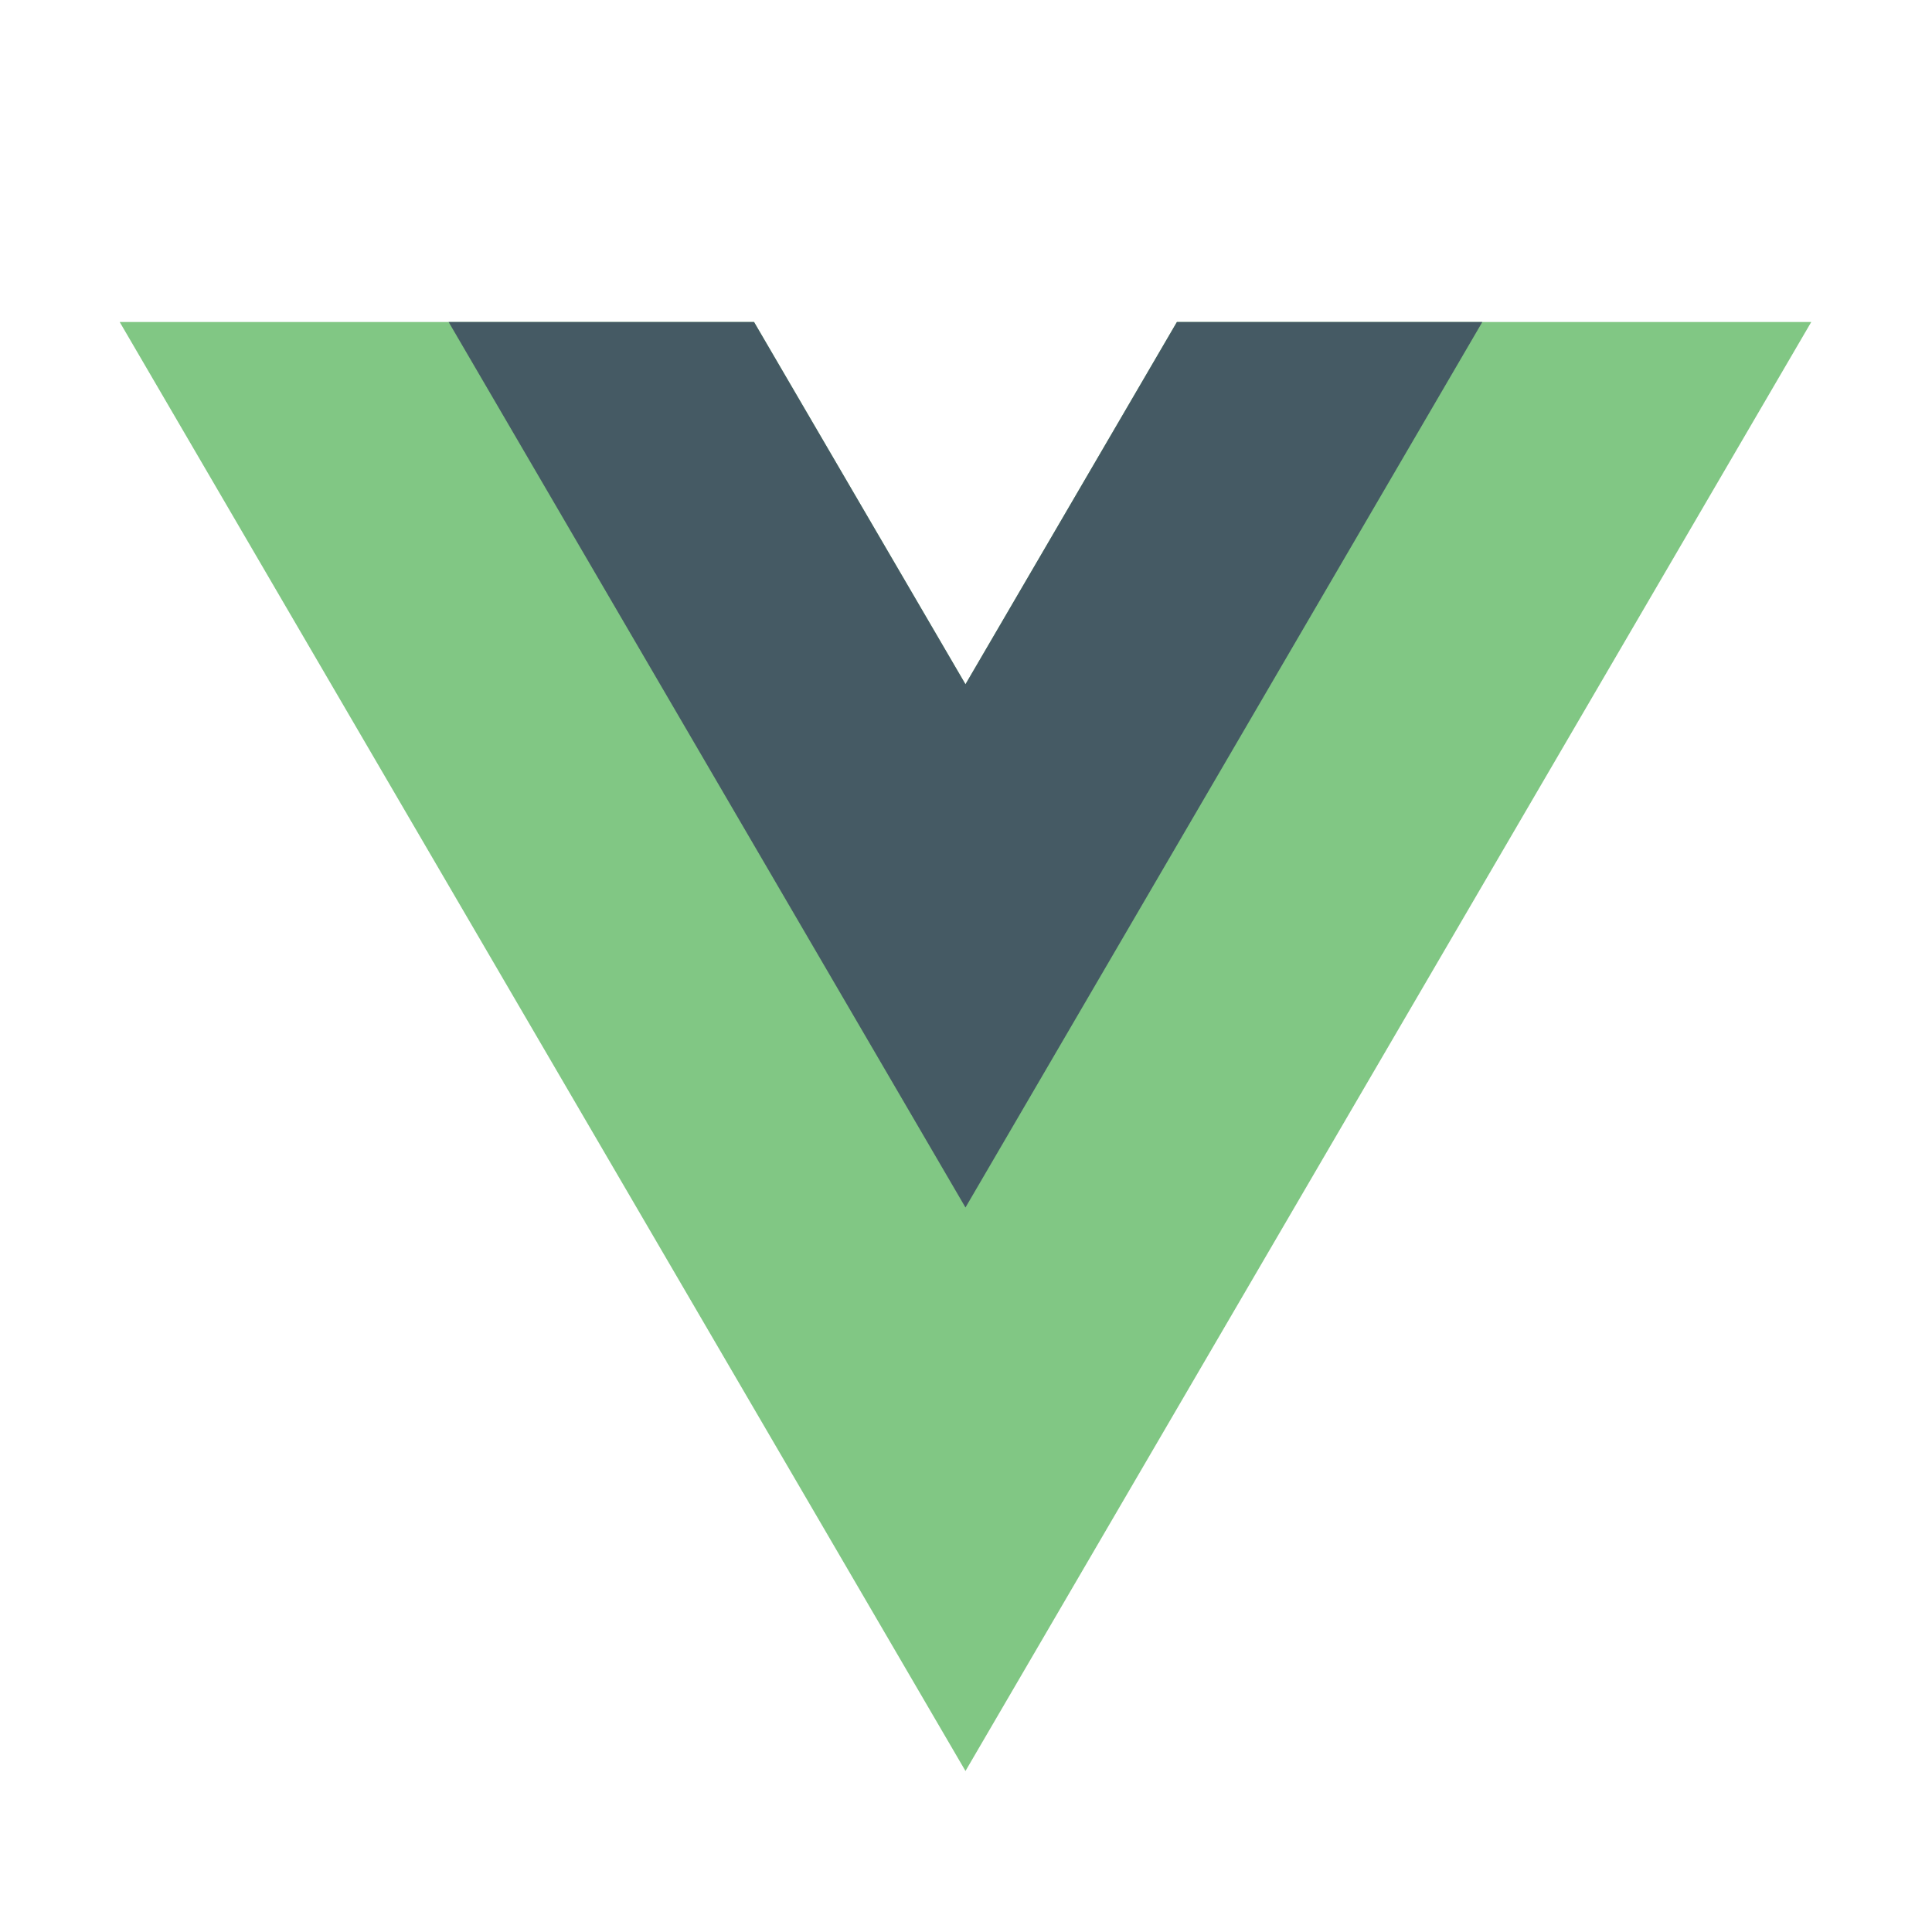
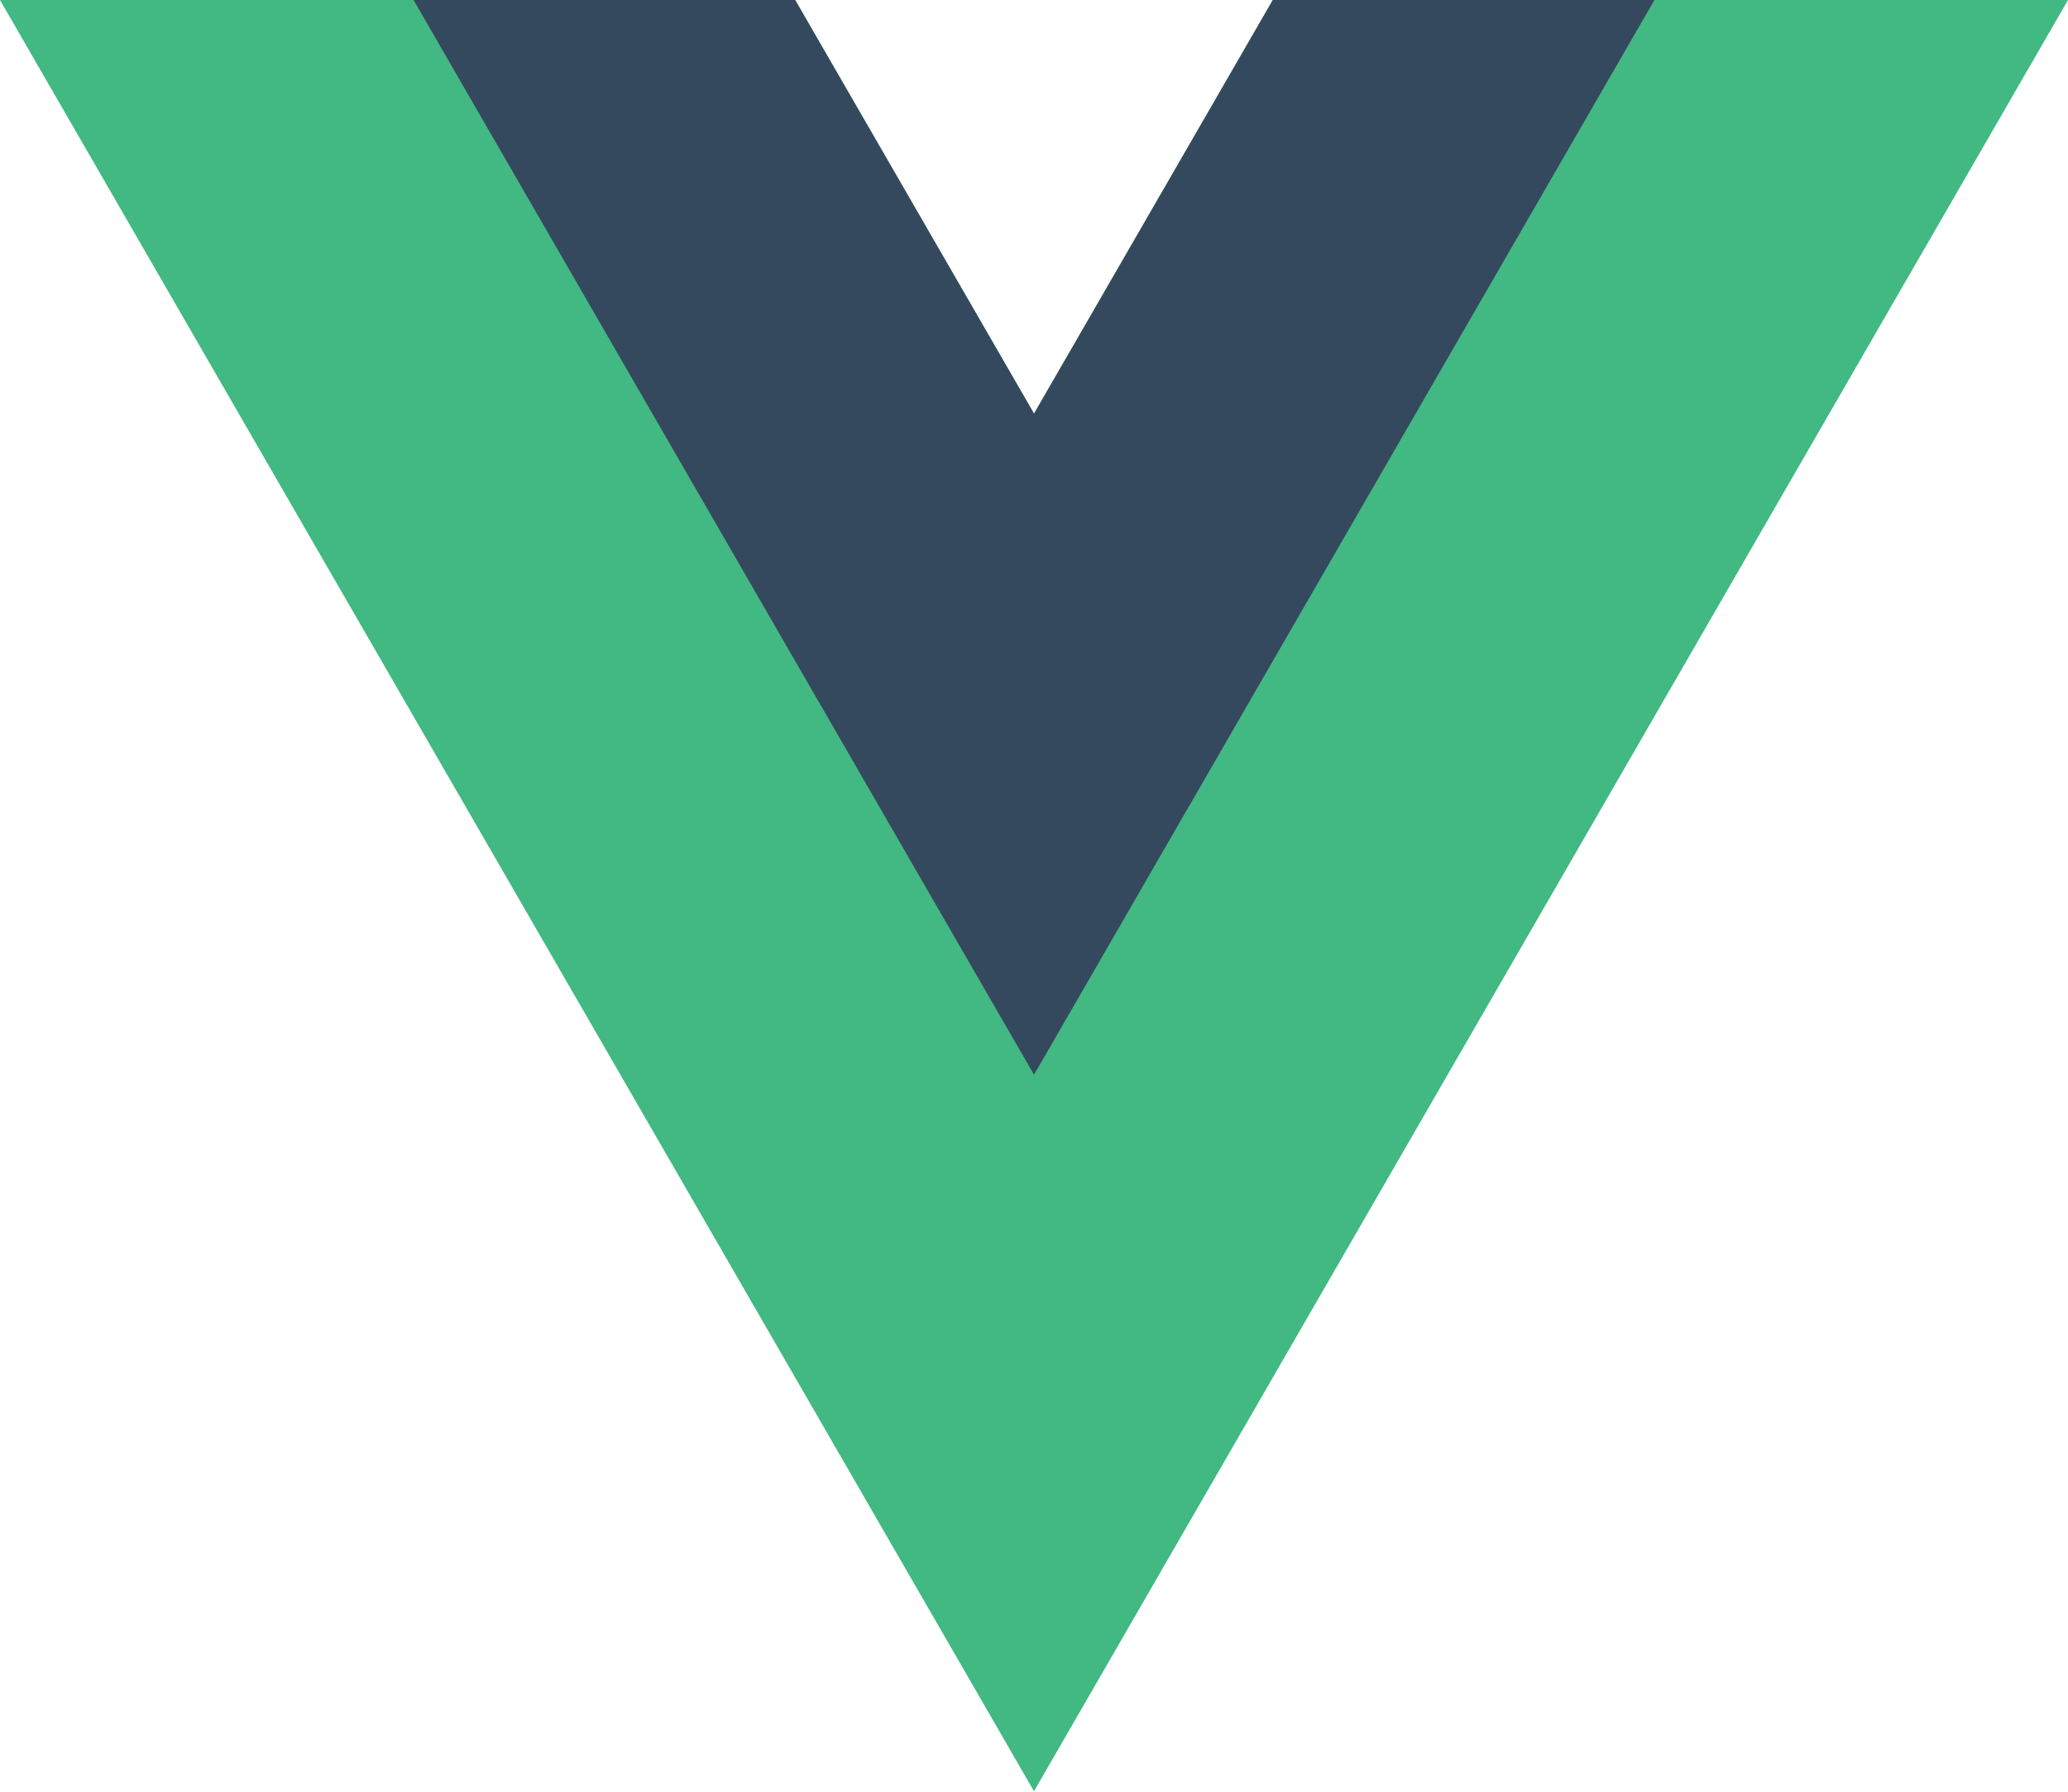
- <svg xmlns="http://www.w3.org/2000/svg" viewBox="0 0 48 48" width="48px" height="48px">
-   <polygon fill="#81c784" points="23.987,17 18.734,8 2.974,8 23.987,44 45,8 29.24,8" />
-   <polygon fill="#455a64" points="29.24,8 23.987,17 18.734,8 11.146,8 23.987,30 36.828,8" />
+ <svg xmlns="http://www.w3.org/2000/svg" width="80.627" height="69.826" viewBox="0 0 80.627 69.826">
+   <defs>
+     <style>.a{fill:#42b883;}.b{fill:#35495e;}</style>
+   </defs>
+   <path class="a" d="M49.624,0l-9.31,16.124L31,0H0L40.313,69.826,80.627,0h-31Z" />
+   <path class="b" d="M72.76,0,63.45,16.124,54.139,0H39.26L63.45,41.895,87.639,0Z" transform="translate(-23.136)" />
</svg>
